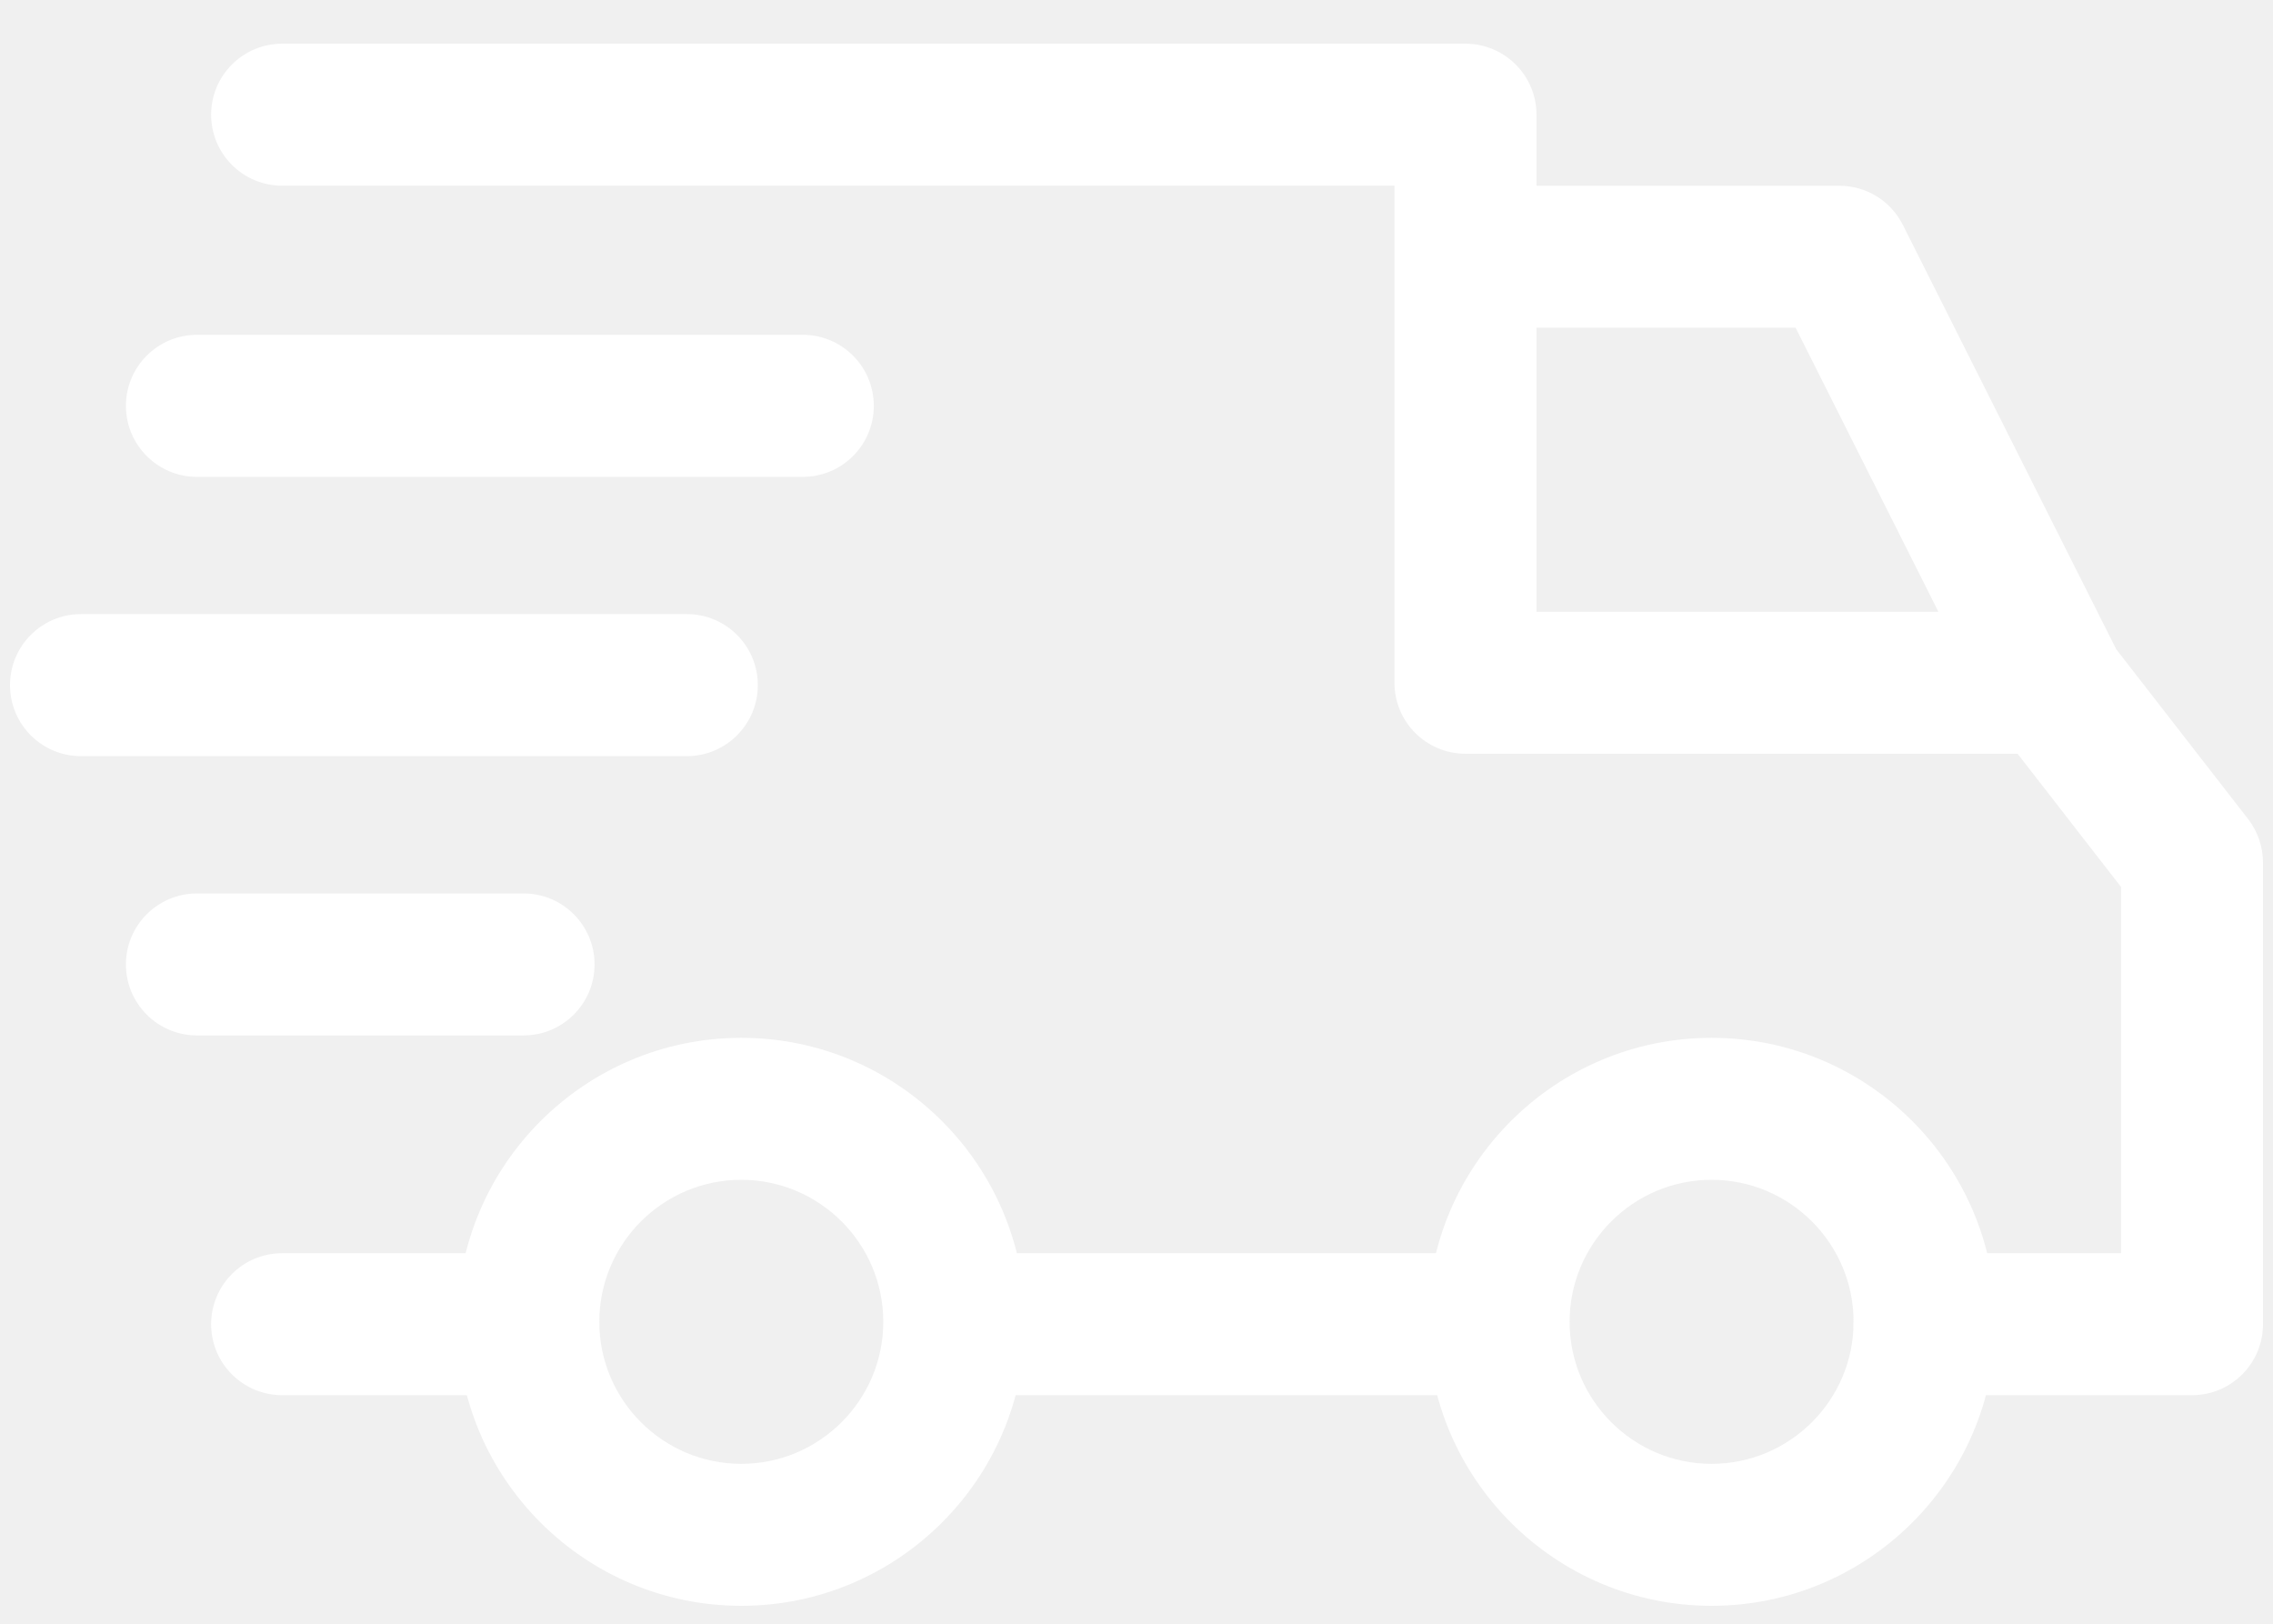
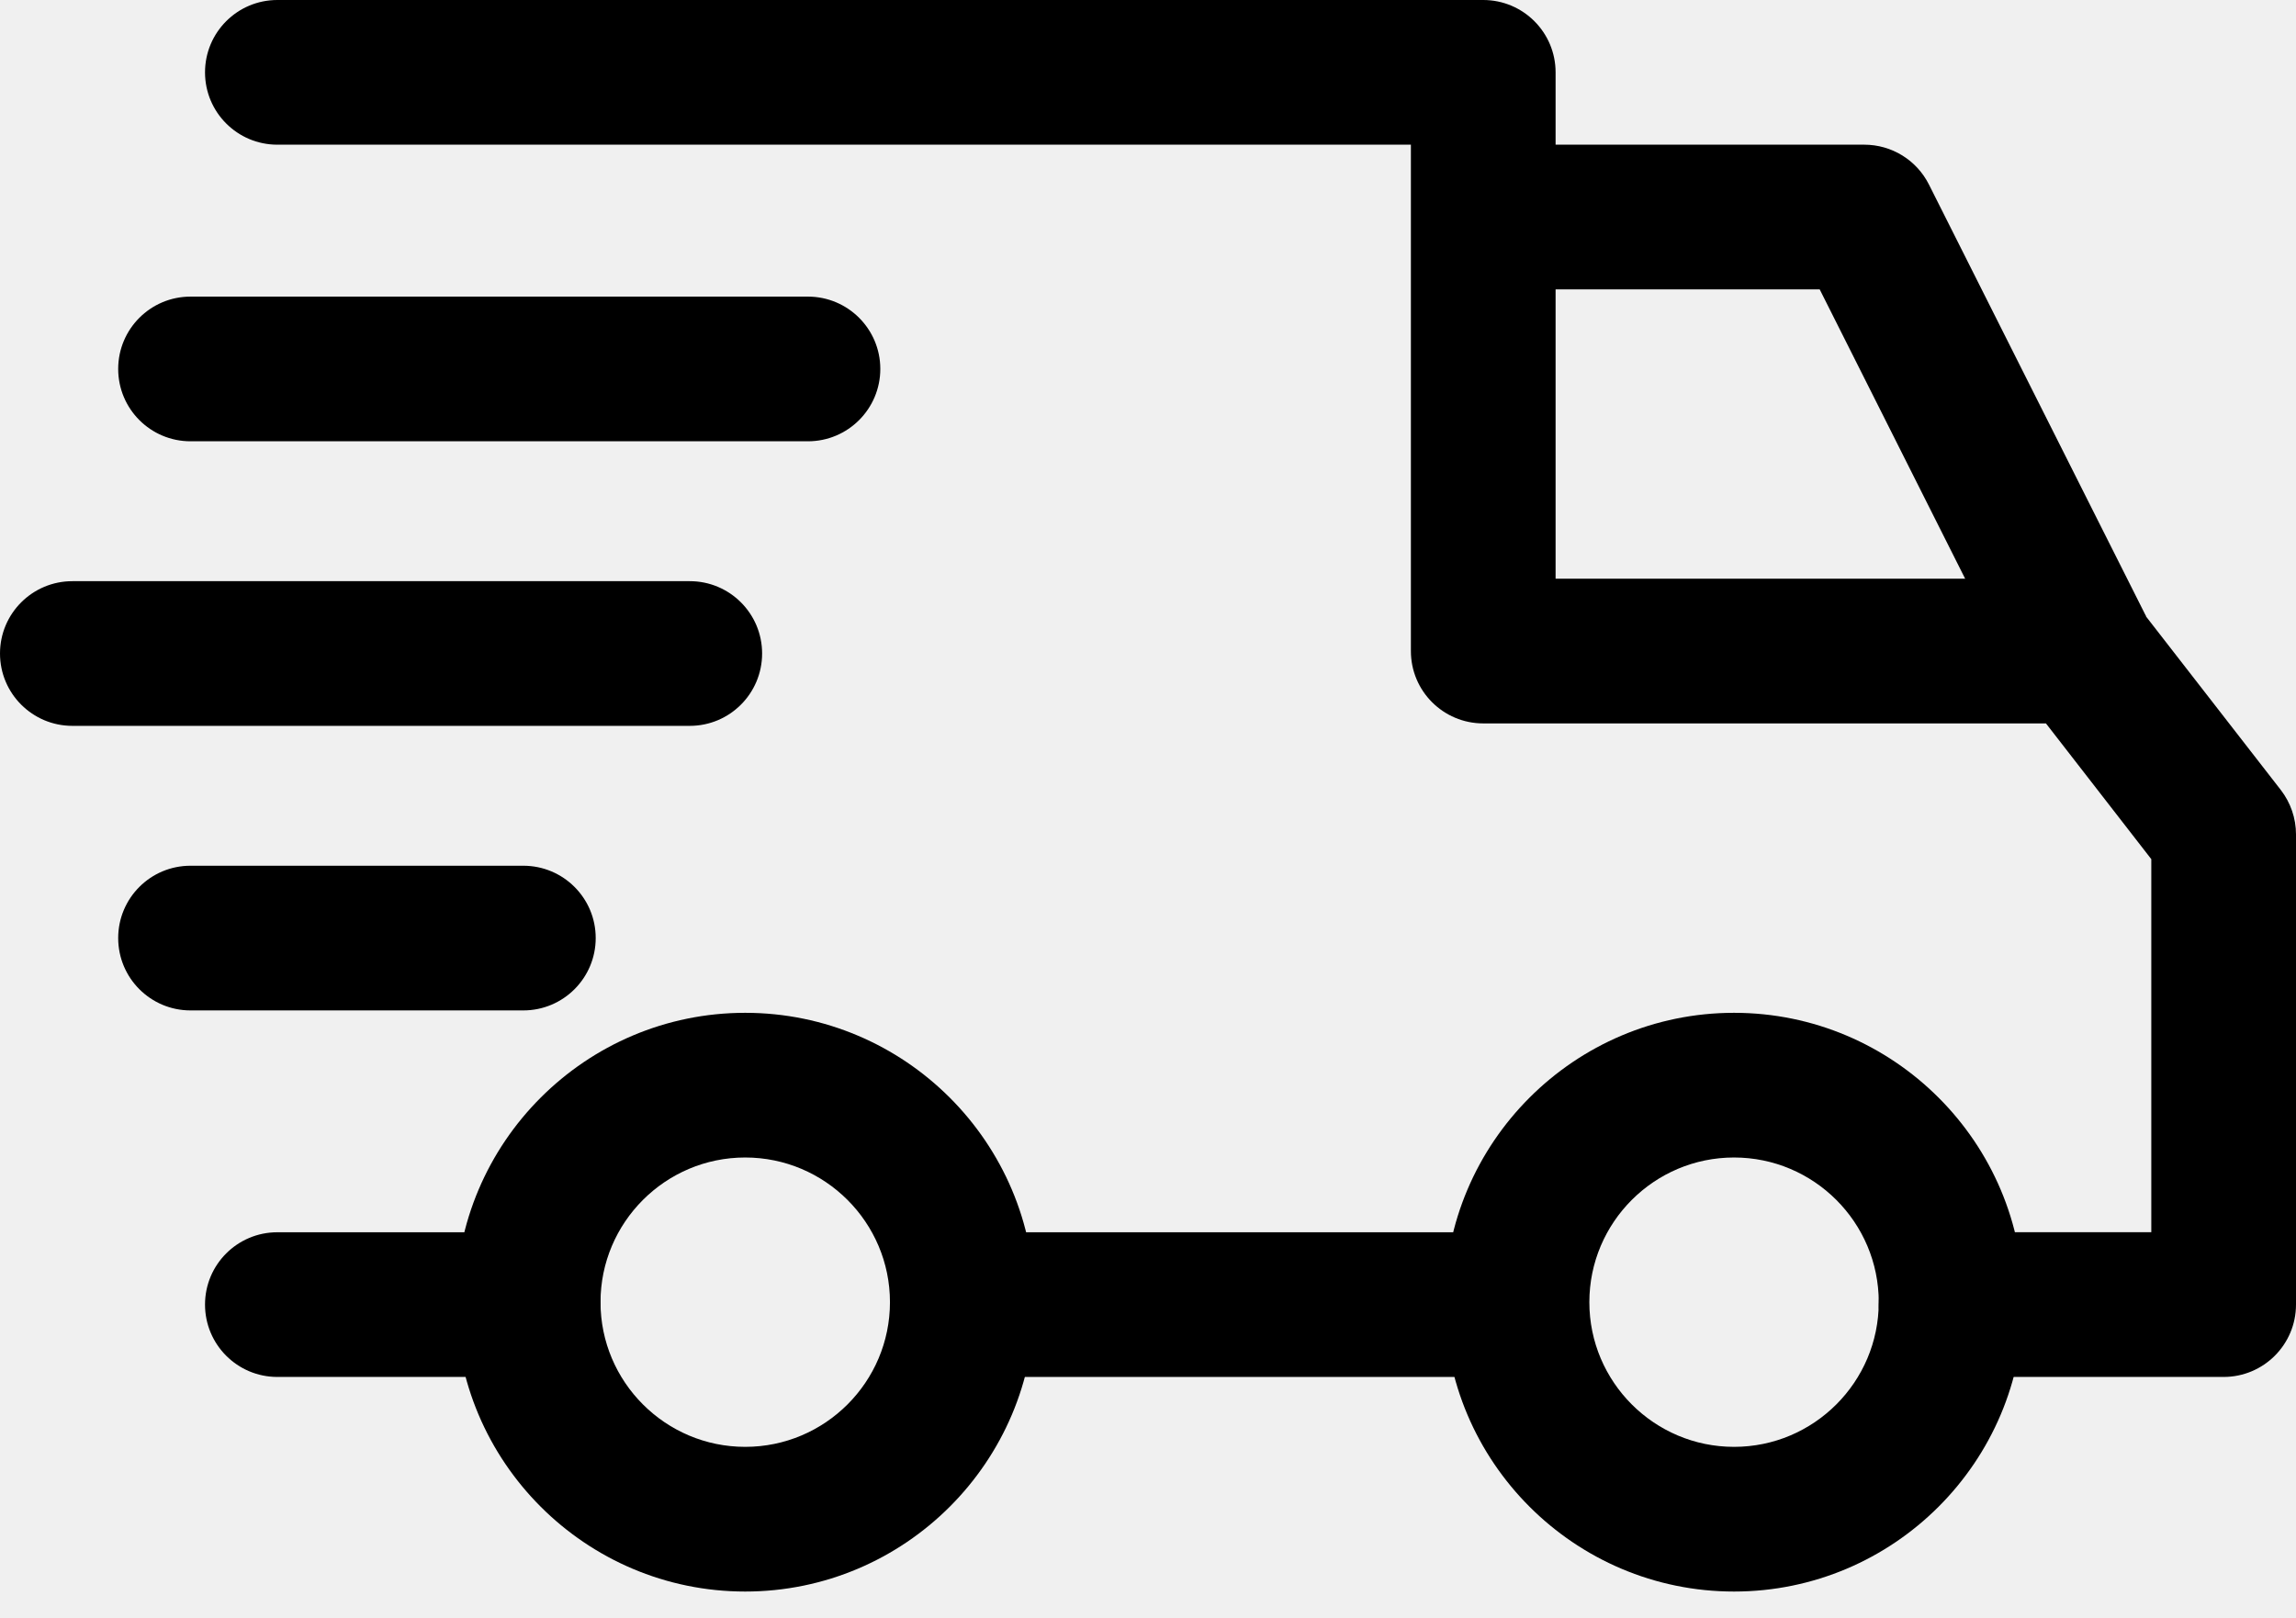
- <svg xmlns="http://www.w3.org/2000/svg" width="35" height="25" viewBox="0 0 35 25" fill="none">
-   <path d="M26.355 15.979C23.944 15.979 21.982 17.94 21.982 20.352C21.982 22.763 23.944 24.724 26.355 24.724C28.767 24.724 30.728 22.763 30.728 20.352C30.728 17.94 28.767 15.979 26.355 15.979ZM26.355 22.538C25.149 22.538 24.169 21.557 24.169 20.352C24.169 19.146 25.149 18.165 26.355 18.165C27.561 18.165 28.542 19.146 28.542 20.352C28.542 21.557 27.561 22.538 26.355 22.538Z" fill="white" />
-   <path d="M11.414 15.979C9.003 15.979 7.041 17.94 7.041 20.352C7.041 22.763 9.003 24.724 11.414 24.724C13.826 24.724 15.787 22.763 15.787 20.352C15.787 17.94 13.826 15.979 11.414 15.979ZM11.414 22.538C10.208 22.538 9.228 21.557 9.228 20.352C9.228 19.146 10.208 18.165 11.414 18.165C12.62 18.165 13.601 19.146 13.601 20.352C13.601 21.557 12.62 22.538 11.414 22.538Z" fill="white" />
-   <path d="M29.3 3.462C29.114 3.092 28.736 2.86 28.323 2.86H22.565V5.046H27.649L30.626 10.967L32.58 9.985L29.3 3.462Z" fill="white" />
-   <path d="M23.076 19.295H14.803V21.481H23.076V19.295Z" fill="white" />
-   <path d="M8.134 19.295H4.345C3.741 19.295 3.251 19.784 3.251 20.388C3.251 20.992 3.741 21.481 4.345 21.481H8.135C8.738 21.481 9.228 20.992 9.228 20.388C9.228 19.784 8.738 19.295 8.134 19.295Z" fill="white" />
-   <path d="M34.617 12.611L32.466 9.842C32.26 9.575 31.941 9.419 31.603 9.419H23.659V1.766C23.659 1.162 23.169 0.673 22.565 0.673H4.345C3.741 0.673 3.251 1.162 3.251 1.766C3.251 2.37 3.741 2.859 4.345 2.859H21.472V10.512C21.472 11.116 21.962 11.605 22.565 11.605H31.067L32.66 13.656V19.295H29.635C29.031 19.295 28.542 19.784 28.542 20.388C28.542 20.992 29.031 21.481 29.635 21.481H33.753C34.357 21.481 34.846 20.992 34.846 20.388V13.282C34.846 13.039 34.765 12.803 34.617 12.611Z" fill="white" />
-   <path d="M8.062 13.756H3.033C2.429 13.756 1.939 14.245 1.939 14.849C1.939 15.453 2.429 15.942 3.033 15.942H8.062C8.665 15.942 9.155 15.453 9.155 14.849C9.155 14.245 8.665 13.756 8.062 13.756Z" fill="white" />
-   <path d="M10.576 9.455H1.247C0.643 9.455 0.154 9.945 0.154 10.549C0.154 11.153 0.643 11.642 1.247 11.642H10.576C11.18 11.642 11.669 11.152 11.669 10.549C11.669 9.945 11.18 9.455 10.576 9.455Z" fill="white" />
-   <path d="M12.362 5.155H3.033C2.429 5.155 1.939 5.645 1.939 6.249C1.939 6.852 2.429 7.342 3.033 7.342H12.362C12.966 7.342 13.455 6.852 13.455 6.249C13.455 5.645 12.966 5.155 12.362 5.155Z" fill="white" />
+ <svg xmlns="http://www.w3.org/2000/svg" width="44" height="31" viewBox="0 0 44 31" fill="none">
+   <path d="M33.231 19.412C30.173 19.412 27.685 21.9 27.685 24.958C27.685 28.016 30.173 30.504 33.231 30.504C36.29 30.504 38.777 28.016 38.777 24.958C38.777 21.9 36.289 19.412 33.231 19.412ZM33.231 27.731C31.702 27.731 30.458 26.487 30.458 24.958C30.458 23.429 31.702 22.185 33.231 22.185C34.76 22.185 36.004 23.429 36.004 24.958C36.004 26.487 34.76 27.731 33.231 27.731Z" fill="black" />
+   <path d="M14.281 19.412C11.223 19.412 8.735 21.9 8.735 24.958C8.735 28.016 11.223 30.504 14.281 30.504C17.34 30.504 19.828 28.016 19.828 24.958C19.828 21.9 17.34 19.412 14.281 19.412ZM14.281 27.731C12.752 27.731 11.508 26.487 11.508 24.958C11.508 23.429 12.752 22.185 14.281 22.185C15.81 22.185 17.055 23.429 17.055 24.958C17.055 26.487 15.811 27.731 14.281 27.731Z" fill="black" />
+   <path d="M36.966 3.537C36.73 3.068 36.251 2.773 35.727 2.773H28.424V5.546H34.872L38.647 13.056L41.126 11.81L36.966 3.537Z" fill="black" />
+   <path d="M29.072 23.618H18.58V26.391H29.072V23.618Z" fill="black" />
+   <path d="M10.122 23.618H5.315C4.549 23.618 3.929 24.238 3.929 25.004C3.929 25.77 4.549 26.391 5.315 26.391H10.122C10.888 26.391 11.508 25.77 11.508 25.004C11.508 24.238 10.888 23.618 10.122 23.618Z" fill="black" />
+   <path d="M43.709 15.141L40.981 11.629C40.719 11.29 40.315 11.092 39.887 11.092H29.811V1.387C29.811 0.621 29.19 0 28.424 0H5.315C4.549 0 3.929 0.621 3.929 1.387C3.929 2.152 4.549 2.773 5.315 2.773H27.038V12.479C27.038 13.245 27.659 13.865 28.424 13.865H39.208L41.227 16.467V23.617H37.391C36.625 23.617 36.004 24.238 36.004 25.004C36.004 25.77 36.625 26.391 37.391 26.391H42.613C43.379 26.391 44 25.77 44 25.004V15.992C44 15.684 43.897 15.384 43.709 15.141Z" fill="black" />
+   <path d="M10.029 16.593H3.651C2.885 16.593 2.265 17.213 2.265 17.979C2.265 18.745 2.885 19.366 3.651 19.366H10.029C10.795 19.366 11.416 18.745 11.416 17.979C11.416 17.213 10.795 16.593 10.029 16.593Z" fill="black" />
+   <path d="M13.219 11.139H1.387C0.621 11.139 0 11.759 0 12.525C0 13.291 0.621 13.912 1.387 13.912H13.219C13.984 13.912 14.605 13.291 14.605 12.525C14.605 11.759 13.984 11.139 13.219 11.139Z" fill="black" />
+   <path d="M15.483 5.685H3.651C2.885 5.685 2.265 6.306 2.265 7.071C2.265 7.837 2.885 8.458 3.651 8.458H15.483C16.249 8.458 16.87 7.837 16.87 7.071C16.87 6.306 16.249 5.685 15.483 5.685Z" fill="black" />
</svg>
